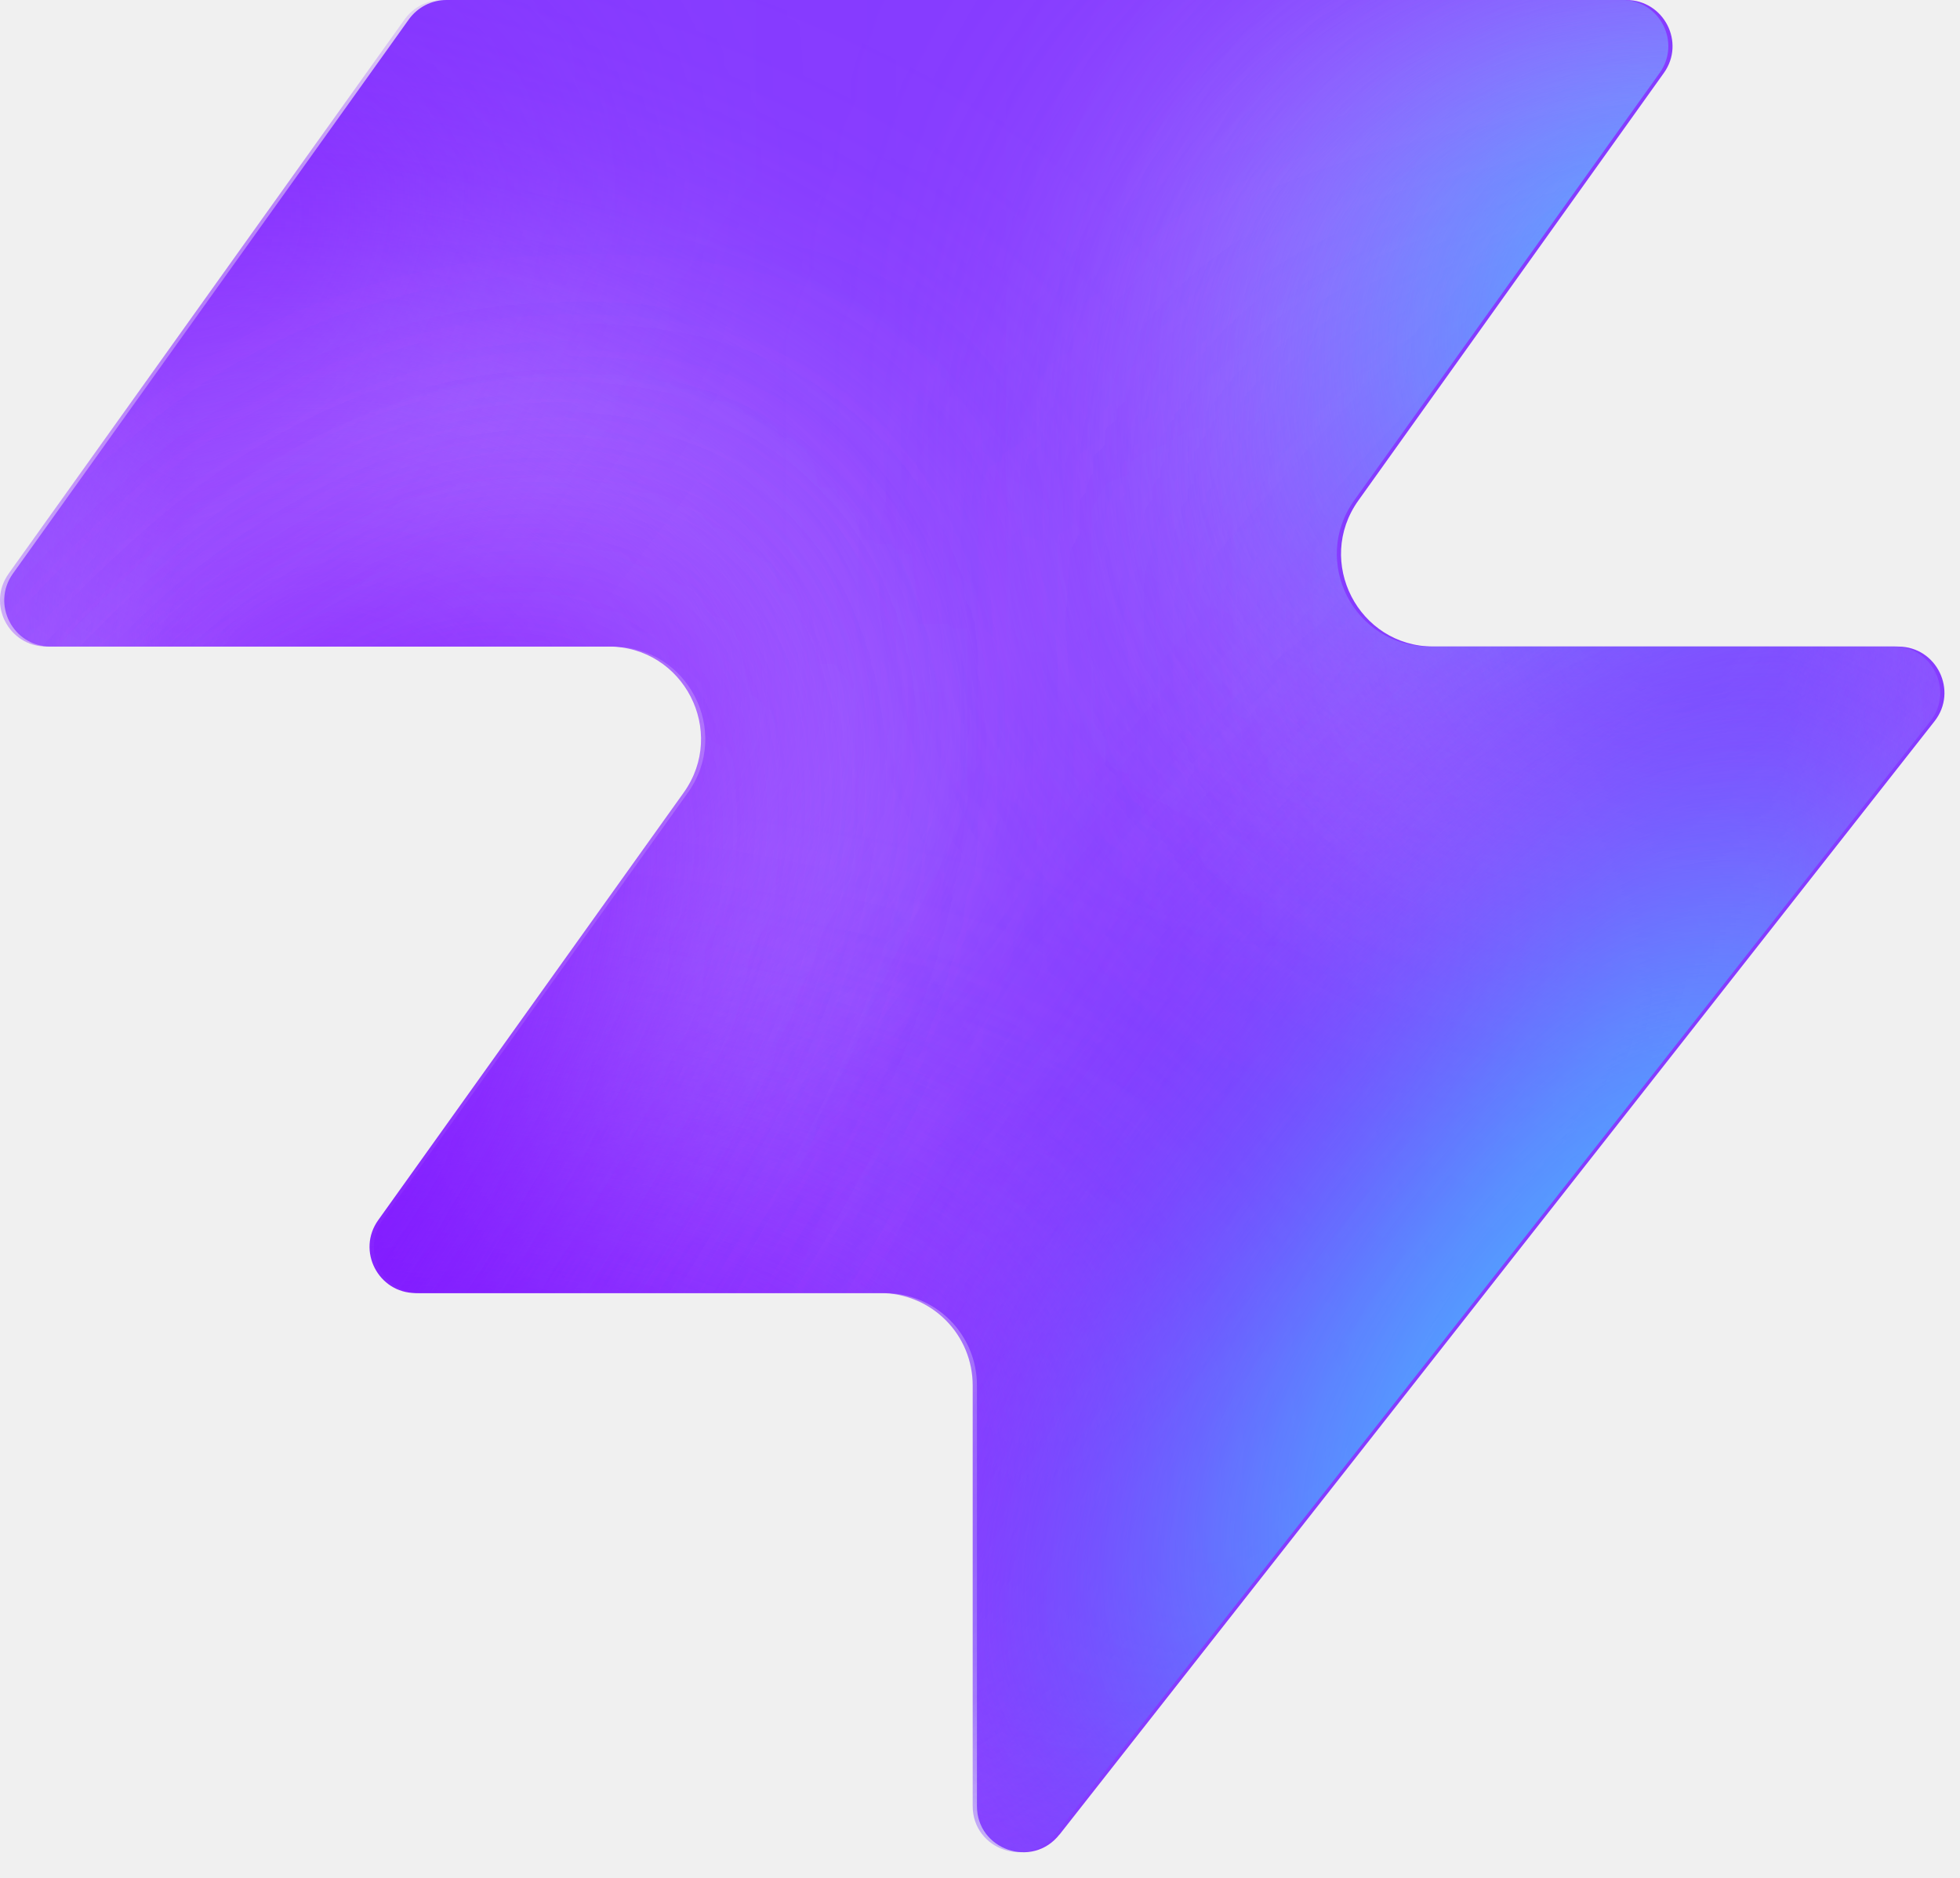
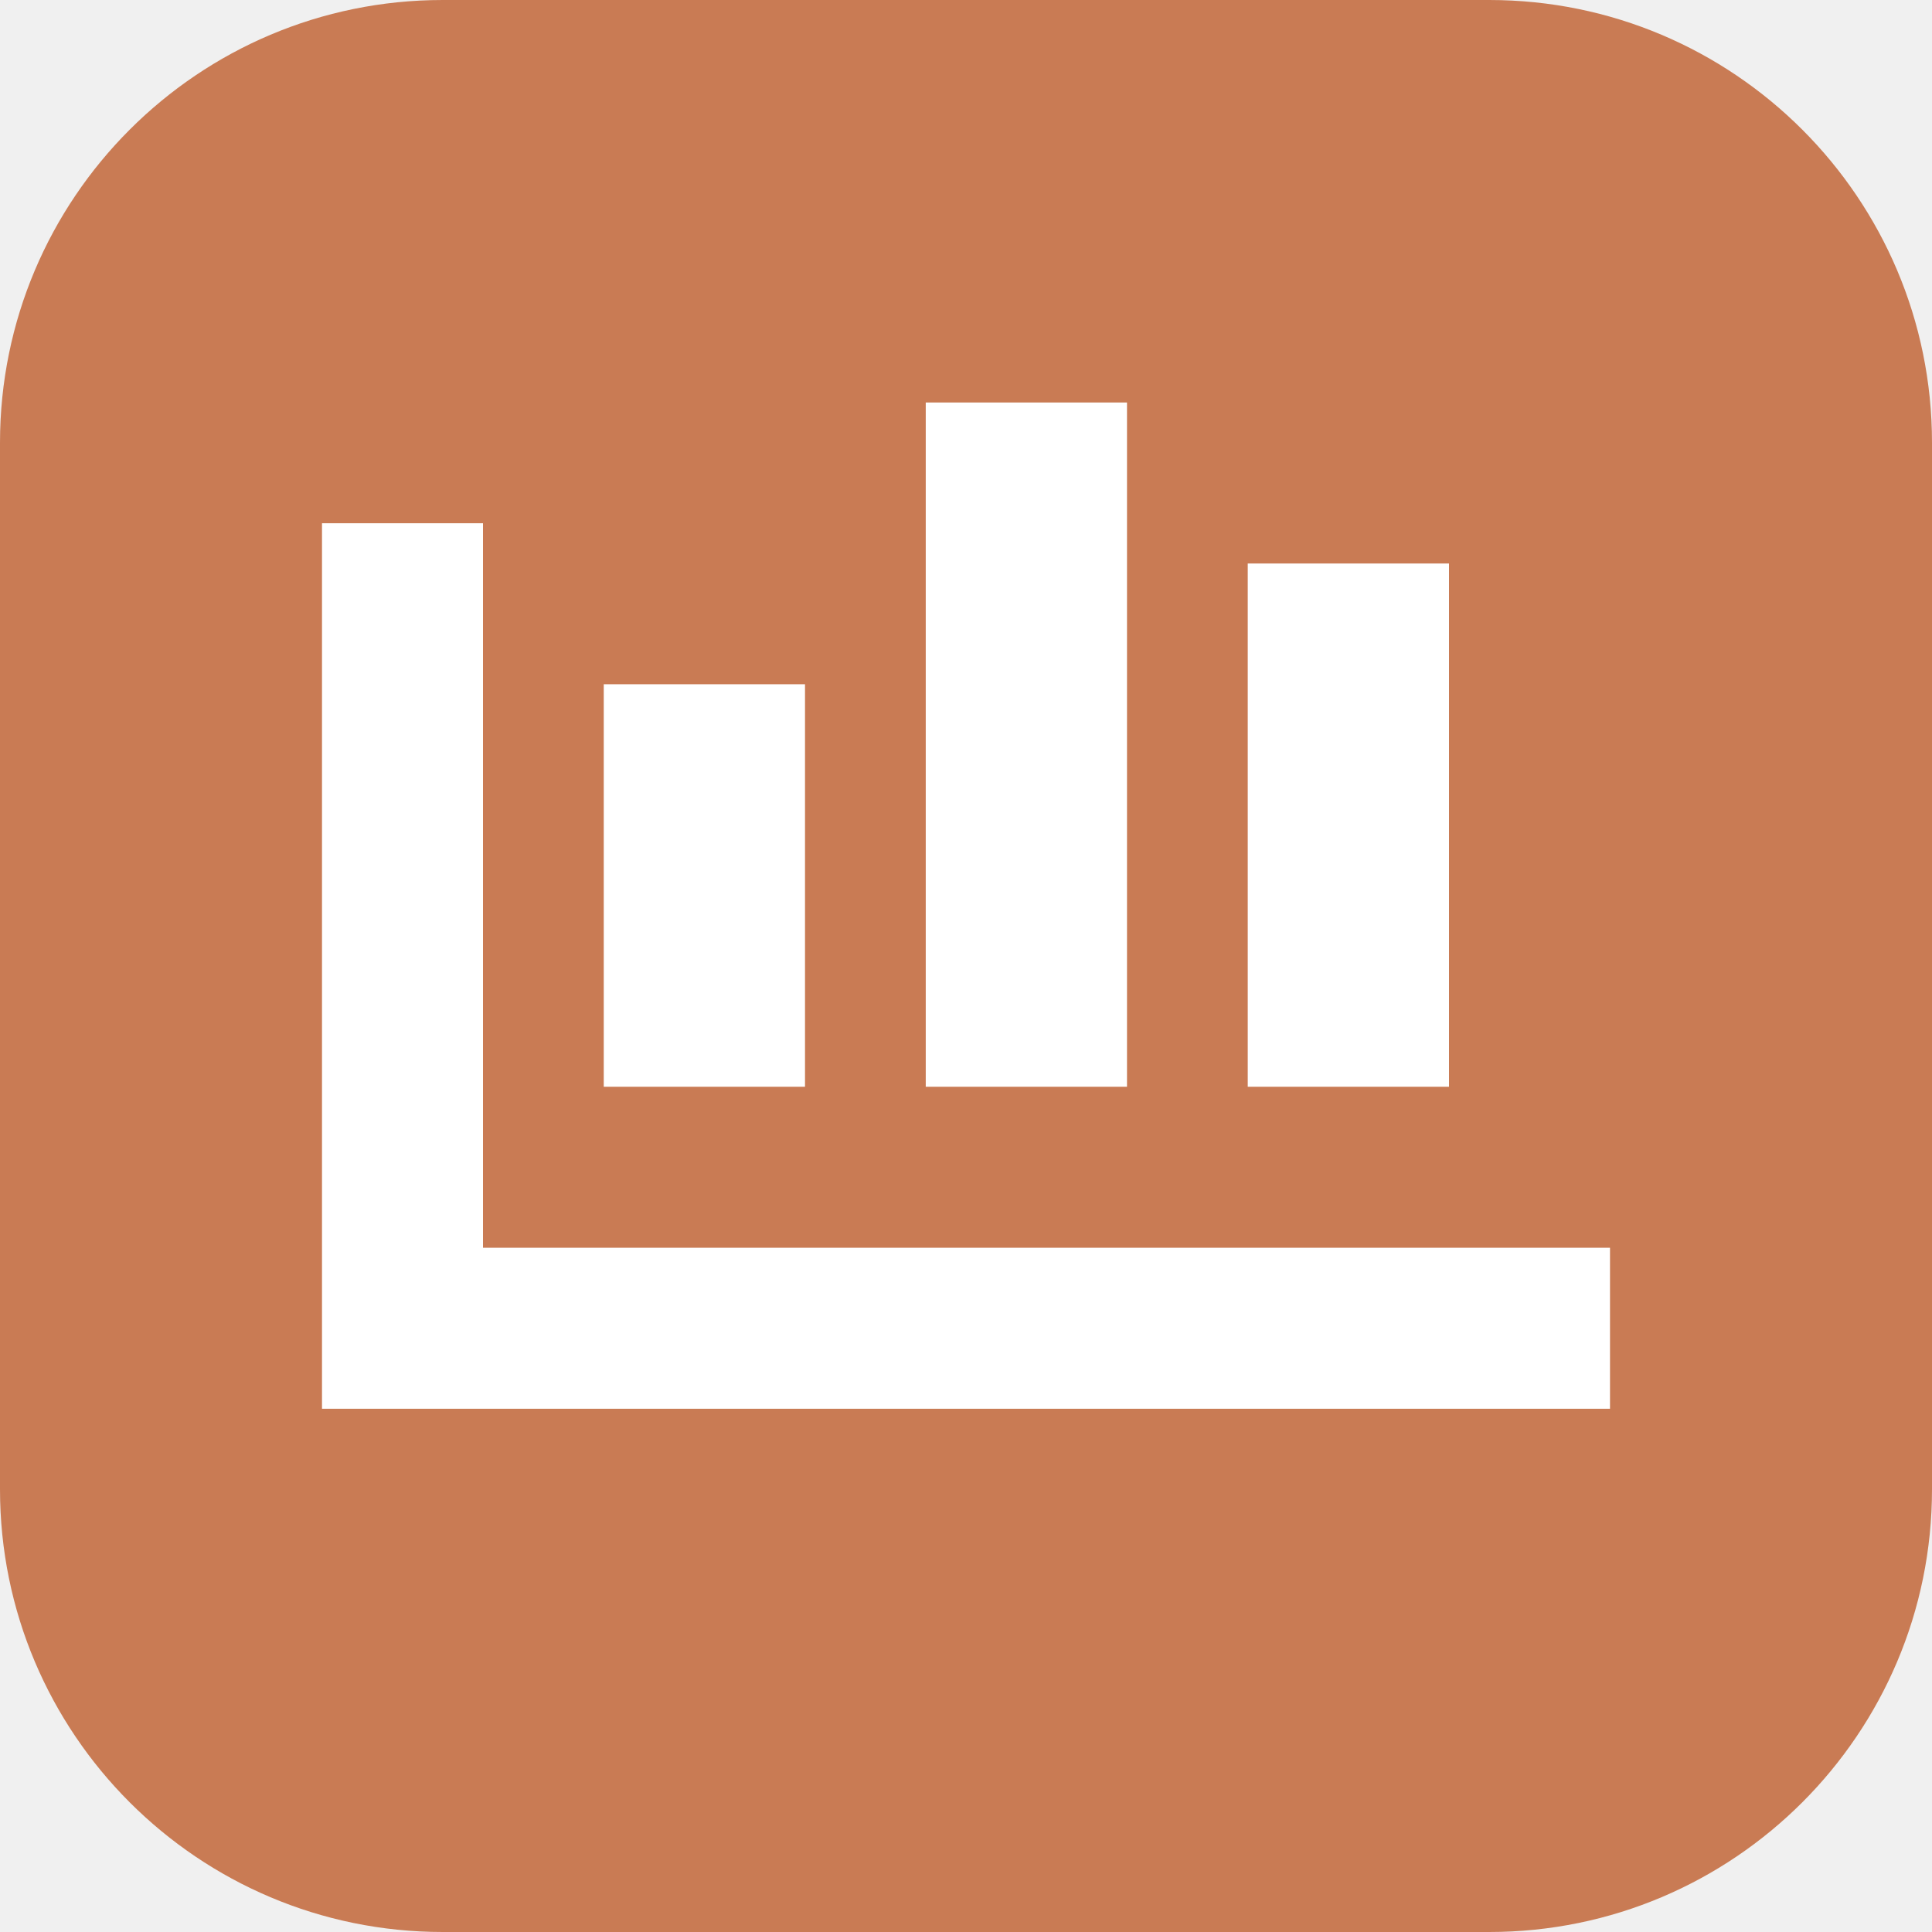
- <svg xmlns="http://www.w3.org/2000/svg" width="48" height="46" fill="none" viewBox="0 0 48 46">
-   <path fill="#863bff" d="M25.946 44.938c-.664.845-2.021.375-2.021-.698V33.937a2.26 2.26 0 0 0-2.262-2.262H10.287c-.92 0-1.456-1.04-.92-1.788l7.48-10.471c1.07-1.497 0-3.578-1.842-3.578H1.237c-.92 0-1.456-1.04-.92-1.788L10.013.474c.214-.297.556-.474.92-.474h28.894c.92 0 1.456 1.04.92 1.788l-7.48 10.471c-1.07 1.498 0 3.579 1.842 3.579h11.377c.943 0 1.473 1.088.89 1.83L25.947 44.94z" style="fill:#863bff;fill:color(display-p3 .525 .23 1);fill-opacity:1" />
-   <mask id="a" width="48" height="46" x="0" y="0" maskUnits="userSpaceOnUse" style="mask-type:alpha">
-     <path fill="#000" d="M25.842 44.938c-.664.844-2.021.375-2.021-.698V33.937a2.26 2.26 0 0 0-2.262-2.262H10.183c-.92 0-1.456-1.04-.92-1.788l7.48-10.471c1.07-1.498 0-3.579-1.842-3.579H1.133c-.92 0-1.456-1.04-.92-1.787L9.91.473c.214-.297.556-.474.92-.474h28.894c.92 0 1.456 1.04.92 1.788l-7.48 10.471c-1.07 1.498 0 3.578 1.842 3.578h11.377c.943 0 1.473 1.088.89 1.832L25.843 44.94z" style="fill:#000;fill-opacity:1" />
-   </mask>
-   <g mask="url(#a)">
-     <g filter="url(#b)">
-       <ellipse cx="5.508" cy="14.704" fill="#ede6ff" rx="5.508" ry="14.704" style="fill:#ede6ff;fill:color(display-p3 .927 .903 1);fill-opacity:1" transform="matrix(.00324 1 1 -.00324 -4.47 31.516)" />
-     </g>
-     <g filter="url(#c)">
-       <ellipse cx="10.399" cy="29.851" fill="#ede6ff" rx="10.399" ry="29.851" style="fill:#ede6ff;fill:color(display-p3 .927 .903 1);fill-opacity:1" transform="matrix(.00324 1 1 -.00324 -39.328 7.883)" />
-     </g>
-     <g filter="url(#d)">
-       <ellipse cx="5.508" cy="30.487" fill="#7e14ff" rx="5.508" ry="30.487" style="fill:#7e14ff;fill:color(display-p3 .492 .077 1);fill-opacity:1" transform="rotate(89.814 -25.913 -14.639)scale(1 -1)" />
-     </g>
-     <g filter="url(#e)">
-       <ellipse cx="5.508" cy="30.599" fill="#7e14ff" rx="5.508" ry="30.599" style="fill:#7e14ff;fill:color(display-p3 .492 .077 1);fill-opacity:1" transform="rotate(89.814 -32.644 -3.334)scale(1 -1)" />
-     </g>
-     <g filter="url(#f)">
-       <ellipse cx="5.508" cy="30.599" fill="#7e14ff" rx="5.508" ry="30.599" style="fill:#7e14ff;fill:color(display-p3 .492 .077 1);fill-opacity:1" transform="matrix(.00324 1 1 -.00324 -34.34 30.47)" />
-     </g>
-     <g filter="url(#g)">
-       <ellipse cx="14.072" cy="22.078" fill="#ede6ff" rx="14.072" ry="22.078" style="fill:#ede6ff;fill:color(display-p3 .927 .903 1);fill-opacity:1" transform="rotate(93.35 24.506 48.493)scale(-1 1)" />
-     </g>
-     <g filter="url(#h)">
-       <ellipse cx="3.47" cy="21.501" fill="#7e14ff" rx="3.47" ry="21.501" style="fill:#7e14ff;fill:color(display-p3 .492 .077 1);fill-opacity:1" transform="rotate(89.009 28.708 47.59)scale(-1 1)" />
-     </g>
-     <g filter="url(#i)">
-       <ellipse cx="3.47" cy="21.501" fill="#7e14ff" rx="3.47" ry="21.501" style="fill:#7e14ff;fill:color(display-p3 .492 .077 1);fill-opacity:1" transform="rotate(89.009 28.708 47.59)scale(-1 1)" />
-     </g>
-     <g filter="url(#j)">
-       <ellipse cx=".387" cy="8.972" fill="#7e14ff" rx="4.407" ry="29.108" style="fill:#7e14ff;fill:color(display-p3 .492 .077 1);fill-opacity:1" transform="rotate(39.51 .387 8.972)" />
-     </g>
-     <g filter="url(#k)">
-       <ellipse cx="47.523" cy="-6.092" fill="#7e14ff" rx="4.407" ry="29.108" style="fill:#7e14ff;fill:color(display-p3 .492 .077 1);fill-opacity:1" transform="rotate(37.892 47.523 -6.092)" />
-     </g>
-     <g filter="url(#l)">
-       <ellipse cx="41.412" cy="6.333" fill="#47bfff" rx="5.971" ry="9.665" style="fill:#47bfff;fill:color(display-p3 .28 .748 1);fill-opacity:1" transform="rotate(37.892 41.412 6.333)" />
-     </g>
-     <g filter="url(#m)">
-       <ellipse cx="-1.879" cy="38.332" fill="#7e14ff" rx="4.407" ry="29.108" style="fill:#7e14ff;fill:color(display-p3 .492 .077 1);fill-opacity:1" transform="rotate(37.892 -1.88 38.332)" />
-     </g>
-     <g filter="url(#n)">
-       <ellipse cx="-1.879" cy="38.332" fill="#7e14ff" rx="4.407" ry="29.108" style="fill:#7e14ff;fill:color(display-p3 .492 .077 1);fill-opacity:1" transform="rotate(37.892 -1.88 38.332)" />
-     </g>
-     <g filter="url(#o)">
-       <ellipse cx="35.651" cy="29.907" fill="#7e14ff" rx="4.407" ry="29.108" style="fill:#7e14ff;fill:color(display-p3 .492 .077 1);fill-opacity:1" transform="rotate(37.892 35.651 29.907)" />
-     </g>
-     <g filter="url(#p)">
-       <ellipse cx="38.418" cy="32.4" fill="#47bfff" rx="5.971" ry="15.297" style="fill:#47bfff;fill:color(display-p3 .28 .748 1);fill-opacity:1" transform="rotate(37.892 38.418 32.4)" />
-     </g>
-   </g>
-   <defs>
-     <filter id="b" width="60.045" height="41.654" x="-19.77" y="16.149" color-interpolation-filters="sRGB" filterUnits="userSpaceOnUse">
-       <feFlood flood-opacity="0" result="BackgroundImageFix" />
-       <feBlend in="SourceGraphic" in2="BackgroundImageFix" result="shape" />
-       <feGaussianBlur result="effect1_foregroundBlur_2002_17158" stdDeviation="7.659" />
-     </filter>
-     <filter id="c" width="90.34" height="51.437" x="-54.613" y="-7.533" color-interpolation-filters="sRGB" filterUnits="userSpaceOnUse">
-       <feFlood flood-opacity="0" result="BackgroundImageFix" />
-       <feBlend in="SourceGraphic" in2="BackgroundImageFix" result="shape" />
-       <feGaussianBlur result="effect1_foregroundBlur_2002_17158" stdDeviation="7.659" />
-     </filter>
-     <filter id="d" width="79.355" height="29.4" x="-49.64" y="2.03" color-interpolation-filters="sRGB" filterUnits="userSpaceOnUse">
-       <feFlood flood-opacity="0" result="BackgroundImageFix" />
-       <feBlend in="SourceGraphic" in2="BackgroundImageFix" result="shape" />
-       <feGaussianBlur result="effect1_foregroundBlur_2002_17158" stdDeviation="4.596" />
-     </filter>
-     <filter id="e" width="79.579" height="29.4" x="-45.045" y="20.029" color-interpolation-filters="sRGB" filterUnits="userSpaceOnUse">
-       <feFlood flood-opacity="0" result="BackgroundImageFix" />
-       <feBlend in="SourceGraphic" in2="BackgroundImageFix" result="shape" />
-       <feGaussianBlur result="effect1_foregroundBlur_2002_17158" stdDeviation="4.596" />
-     </filter>
-     <filter id="f" width="79.579" height="29.4" x="-43.513" y="21.178" color-interpolation-filters="sRGB" filterUnits="userSpaceOnUse">
-       <feFlood flood-opacity="0" result="BackgroundImageFix" />
-       <feBlend in="SourceGraphic" in2="BackgroundImageFix" result="shape" />
-       <feGaussianBlur result="effect1_foregroundBlur_2002_17158" stdDeviation="4.596" />
-     </filter>
-     <filter id="g" width="74.749" height="58.852" x="15.756" y="-17.901" color-interpolation-filters="sRGB" filterUnits="userSpaceOnUse">
-       <feFlood flood-opacity="0" result="BackgroundImageFix" />
-       <feBlend in="SourceGraphic" in2="BackgroundImageFix" result="shape" />
-       <feGaussianBlur result="effect1_foregroundBlur_2002_17158" stdDeviation="7.659" />
-     </filter>
-     <filter id="h" width="61.377" height="25.362" x="23.548" y="2.284" color-interpolation-filters="sRGB" filterUnits="userSpaceOnUse">
-       <feFlood flood-opacity="0" result="BackgroundImageFix" />
-       <feBlend in="SourceGraphic" in2="BackgroundImageFix" result="shape" />
-       <feGaussianBlur result="effect1_foregroundBlur_2002_17158" stdDeviation="4.596" />
-     </filter>
-     <filter id="i" width="61.377" height="25.362" x="23.548" y="2.284" color-interpolation-filters="sRGB" filterUnits="userSpaceOnUse">
-       <feFlood flood-opacity="0" result="BackgroundImageFix" />
-       <feBlend in="SourceGraphic" in2="BackgroundImageFix" result="shape" />
-       <feGaussianBlur result="effect1_foregroundBlur_2002_17158" stdDeviation="4.596" />
-     </filter>
-     <filter id="j" width="56.045" height="63.649" x="-27.636" y="-22.853" color-interpolation-filters="sRGB" filterUnits="userSpaceOnUse">
-       <feFlood flood-opacity="0" result="BackgroundImageFix" />
-       <feBlend in="SourceGraphic" in2="BackgroundImageFix" result="shape" />
-       <feGaussianBlur result="effect1_foregroundBlur_2002_17158" stdDeviation="4.596" />
-     </filter>
-     <filter id="k" width="54.814" height="64.646" x="20.116" y="-38.415" color-interpolation-filters="sRGB" filterUnits="userSpaceOnUse">
-       <feFlood flood-opacity="0" result="BackgroundImageFix" />
-       <feBlend in="SourceGraphic" in2="BackgroundImageFix" result="shape" />
-       <feGaussianBlur result="effect1_foregroundBlur_2002_17158" stdDeviation="4.596" />
-     </filter>
-     <filter id="l" width="33.541" height="35.313" x="24.641" y="-11.323" color-interpolation-filters="sRGB" filterUnits="userSpaceOnUse">
-       <feFlood flood-opacity="0" result="BackgroundImageFix" />
-       <feBlend in="SourceGraphic" in2="BackgroundImageFix" result="shape" />
-       <feGaussianBlur result="effect1_foregroundBlur_2002_17158" stdDeviation="4.596" />
-     </filter>
-     <filter id="m" width="54.814" height="64.646" x="-29.286" y="6.009" color-interpolation-filters="sRGB" filterUnits="userSpaceOnUse">
-       <feFlood flood-opacity="0" result="BackgroundImageFix" />
-       <feBlend in="SourceGraphic" in2="BackgroundImageFix" result="shape" />
-       <feGaussianBlur result="effect1_foregroundBlur_2002_17158" stdDeviation="4.596" />
-     </filter>
-     <filter id="n" width="54.814" height="64.646" x="-29.286" y="6.009" color-interpolation-filters="sRGB" filterUnits="userSpaceOnUse">
-       <feFlood flood-opacity="0" result="BackgroundImageFix" />
-       <feBlend in="SourceGraphic" in2="BackgroundImageFix" result="shape" />
-       <feGaussianBlur result="effect1_foregroundBlur_2002_17158" stdDeviation="4.596" />
-     </filter>
-     <filter id="o" width="54.814" height="64.646" x="8.244" y="-2.416" color-interpolation-filters="sRGB" filterUnits="userSpaceOnUse">
-       <feFlood flood-opacity="0" result="BackgroundImageFix" />
-       <feBlend in="SourceGraphic" in2="BackgroundImageFix" result="shape" />
-       <feGaussianBlur result="effect1_foregroundBlur_2002_17158" stdDeviation="4.596" />
-     </filter>
-     <filter id="p" width="39.409" height="43.623" x="18.713" y="10.588" color-interpolation-filters="sRGB" filterUnits="userSpaceOnUse">
-       <feFlood flood-opacity="0" result="BackgroundImageFix" />
-       <feBlend in="SourceGraphic" in2="BackgroundImageFix" result="shape" />
-       <feGaussianBlur result="effect1_foregroundBlur_2002_17158" stdDeviation="4.596" />
-     </filter>
-   </defs>
+ <svg xmlns="http://www.w3.org/2000/svg" viewBox="0 0 48 48" role="img" aria-label="CBA Dashboard">
+   <rect width="48" height="48" rx="11" fill="#C97B54" />
+   <path d="M8 35V13h4v18h28v4H8Zm7-8V17h5v10h-5Zm8 0V10h5v17h-5Zm8 0V14h5v13h-5Z" fill="#fff" />
</svg>
